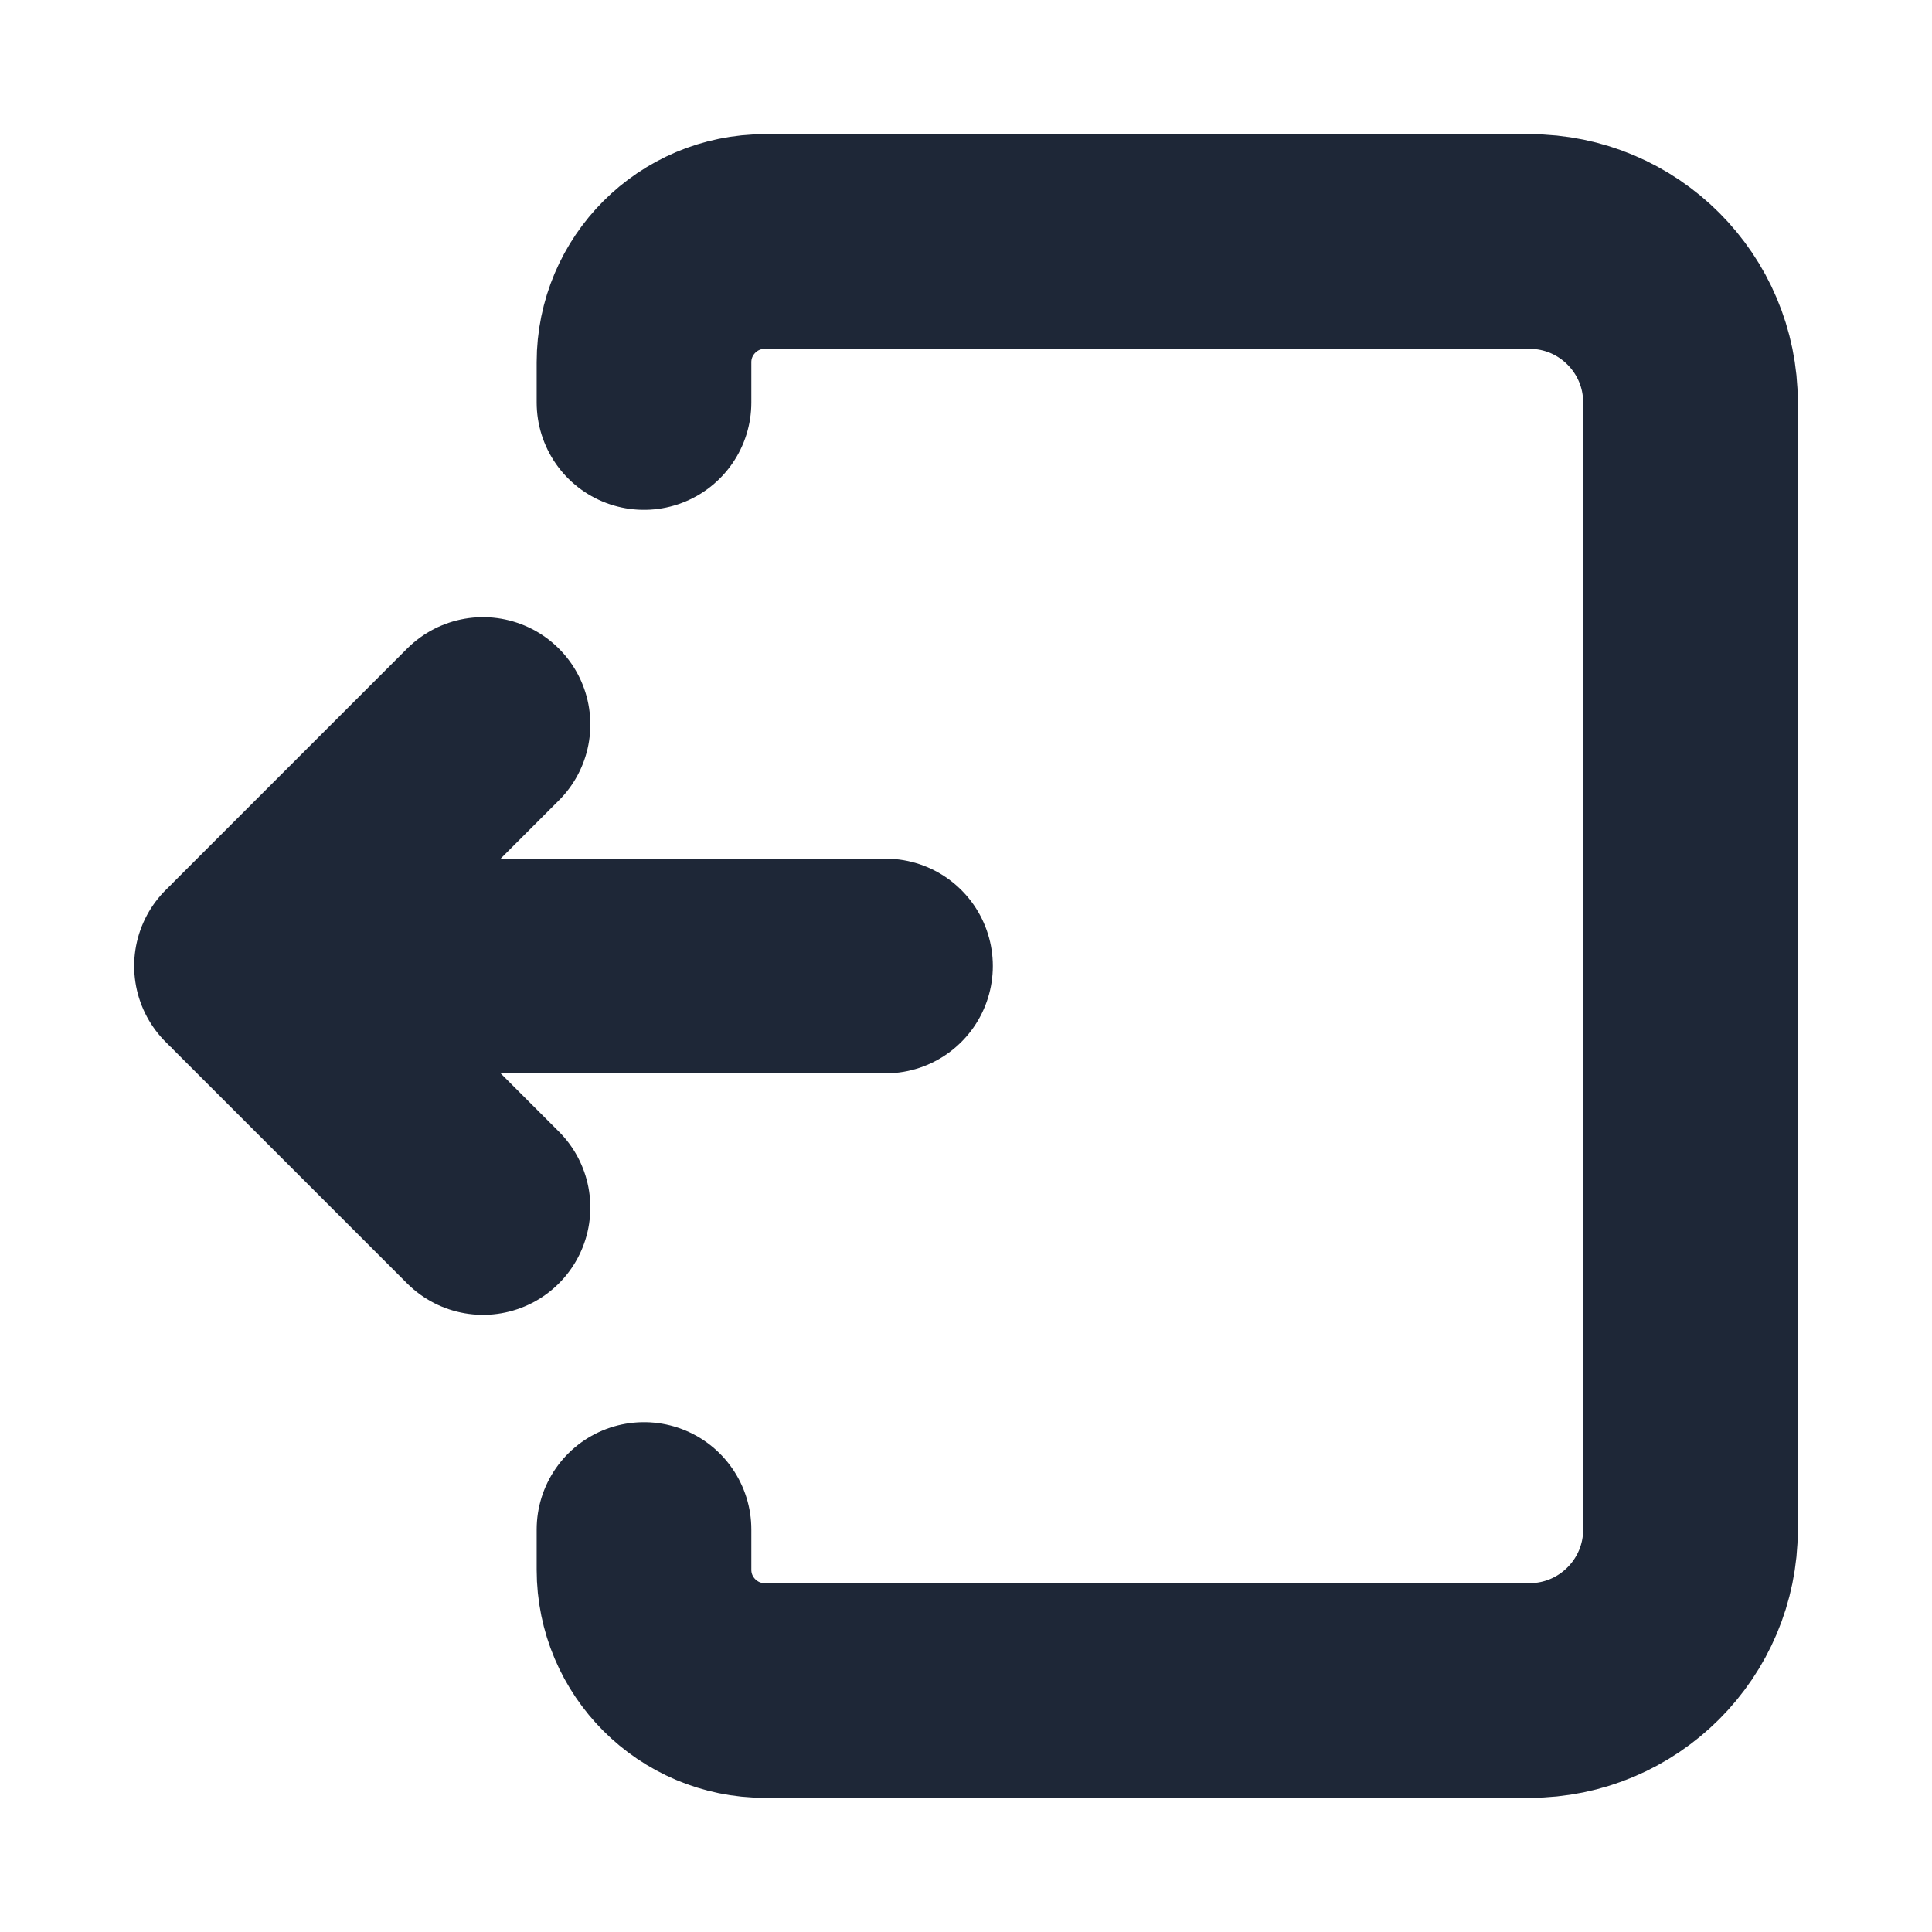
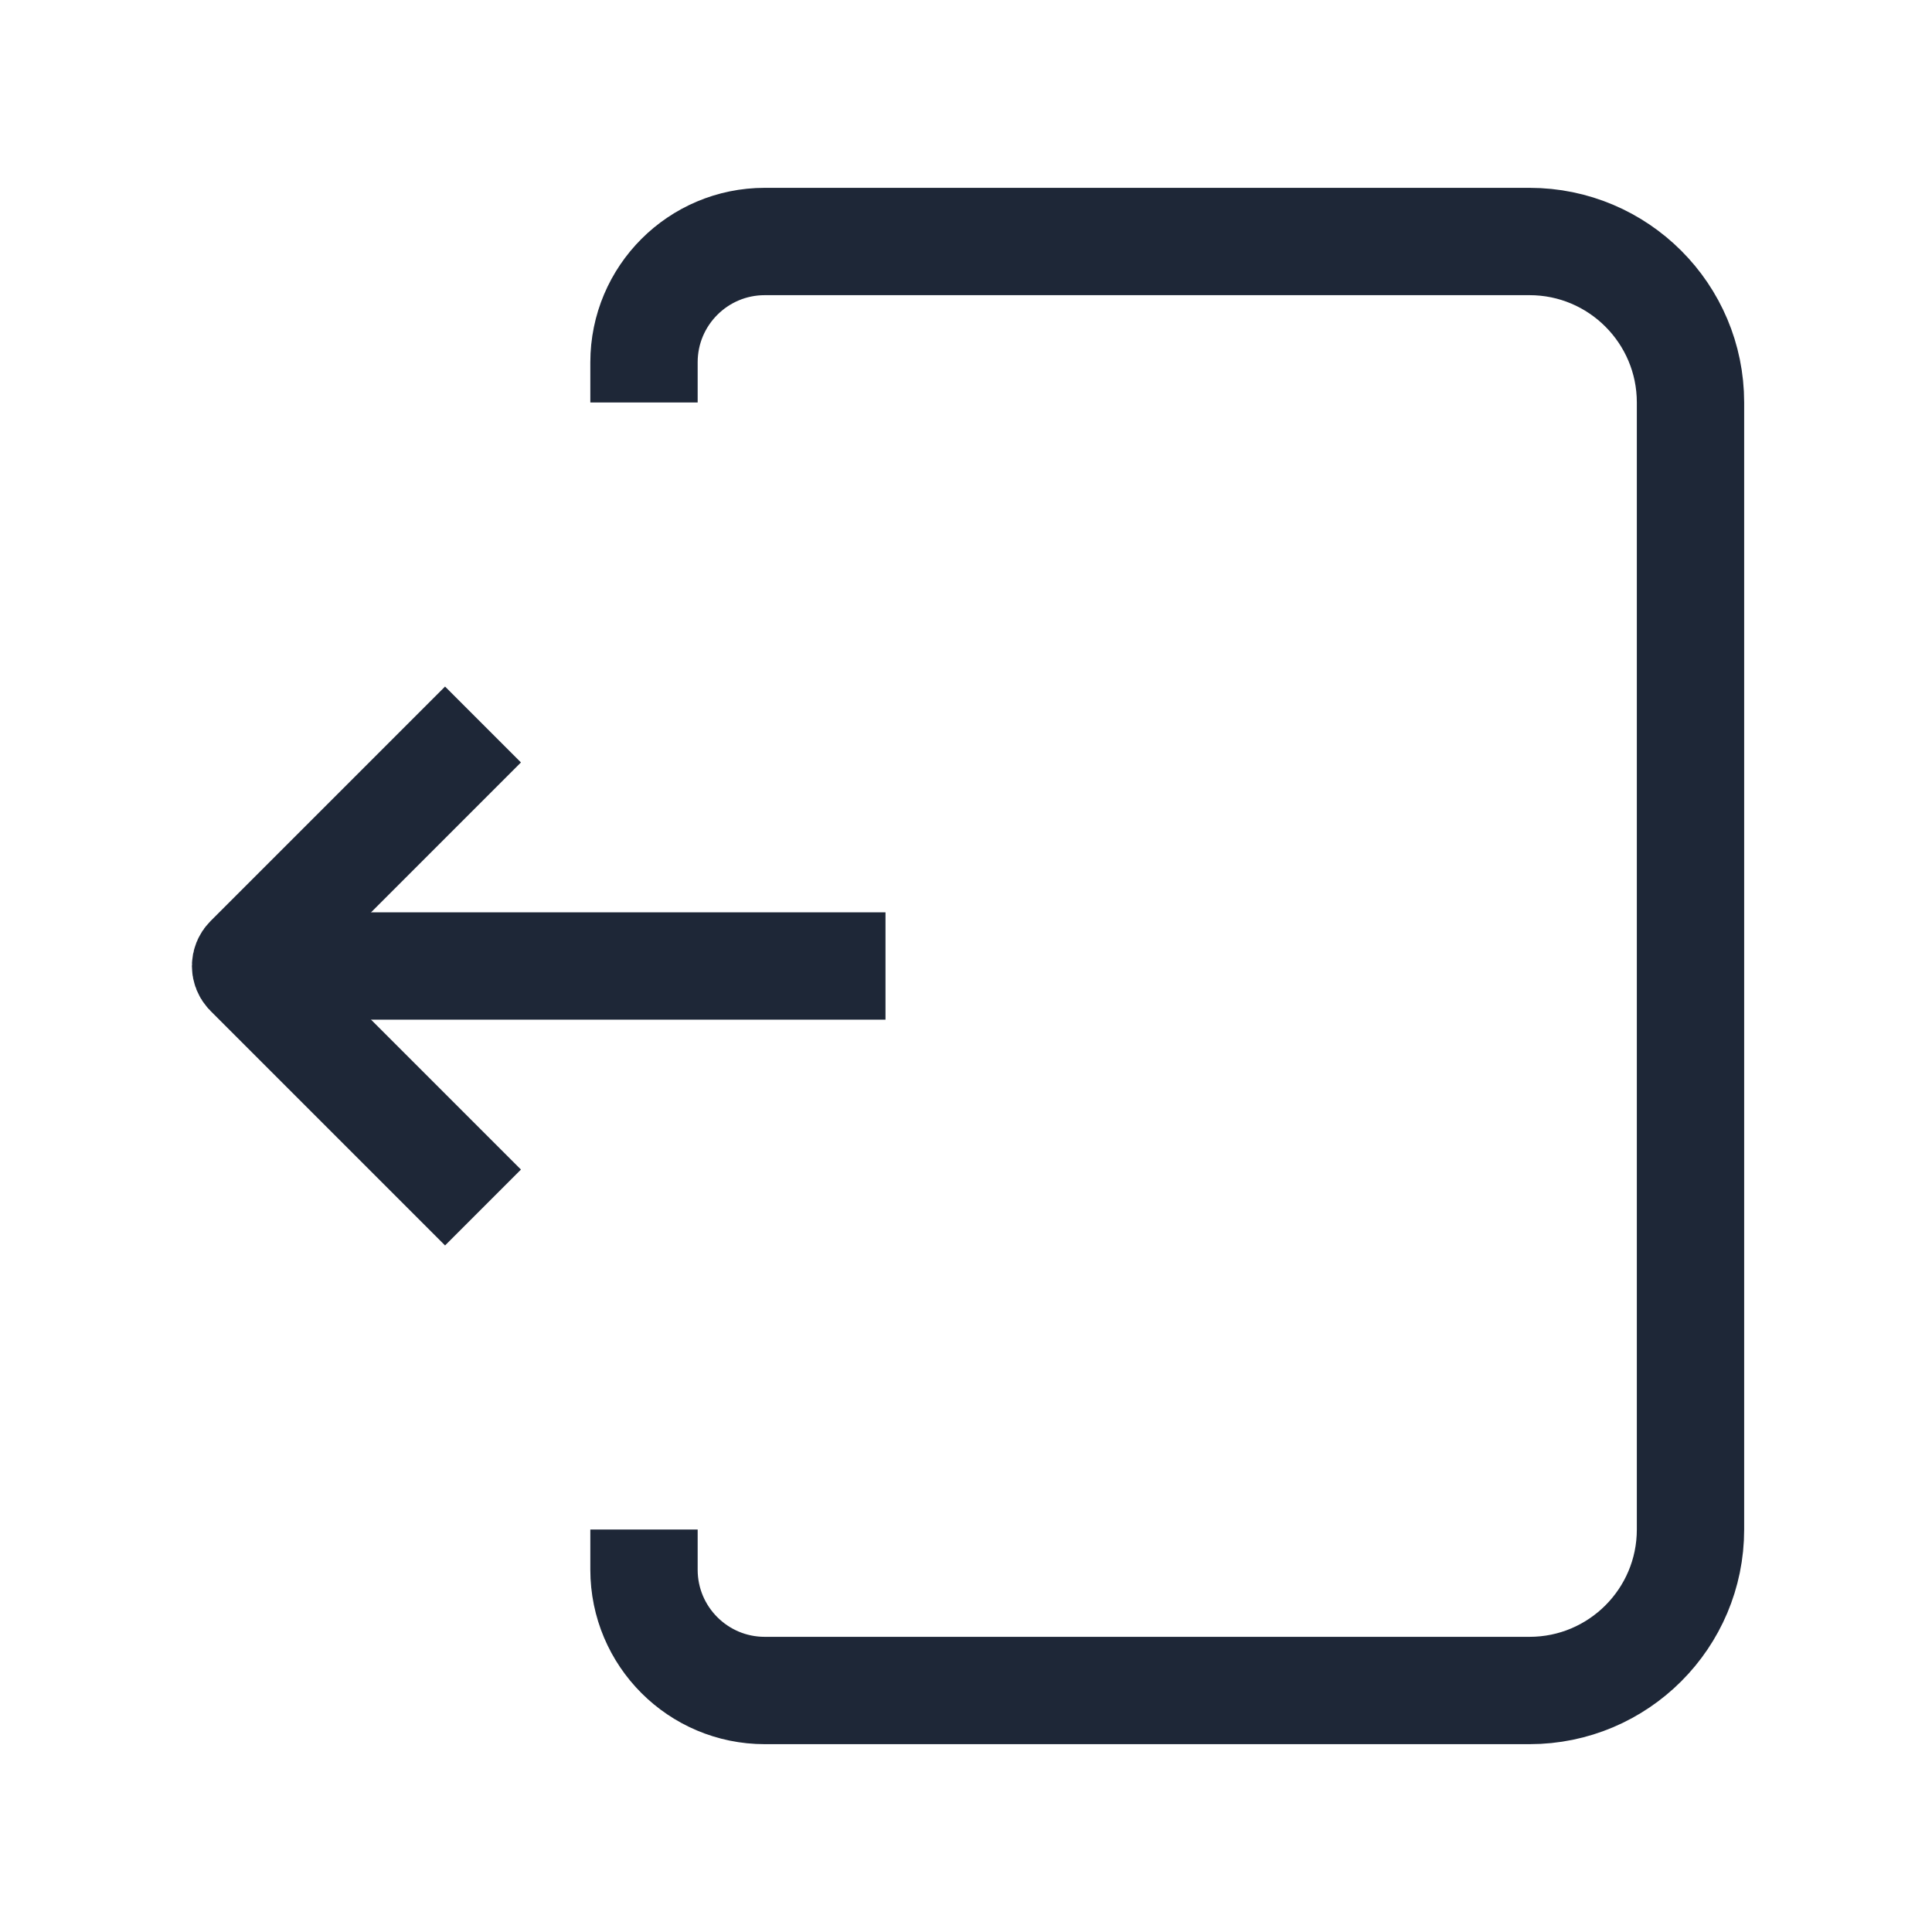
<svg xmlns="http://www.w3.org/2000/svg" width="18" height="18" viewBox="0 0 18 18" fill="none">
-   <path d="M2.25 9H8.25" stroke="#1E2737" stroke-width="2" stroke-linecap="round" stroke-linejoin="round" />
-   <path d="M4.5 11.25L2.315 9.065C2.279 9.029 2.279 8.971 2.315 8.935L4.5 6.75" stroke="#1E2737" stroke-width="2" stroke-linecap="round" stroke-linejoin="round" />
-   <path d="M6 3.75V3.375C6 2.754 6.504 2.25 7.125 2.25H14.25C15.078 2.25 15.75 2.922 15.75 3.75V14.25C15.75 15.078 15.078 15.75 14.25 15.75H7.125C6.504 15.75 6 15.246 6 14.625V14.25" stroke="#1E2737" stroke-width="2" stroke-linecap="round" stroke-linejoin="round" />
+   <path d="M2.25 9H8.25" stroke="#1E2737" strokeWidth="2" strokeLinecap="round" strokeLinejoin="round" />
+   <path d="M4.5 11.25L2.315 9.065C2.279 9.029 2.279 8.971 2.315 8.935L4.5 6.75" stroke="#1E2737" strokeWidth="2" strokeLinecap="round" strokeLinejoin="round" />
+   <path d="M6 3.75V3.375C6 2.754 6.504 2.25 7.125 2.25H14.25C15.078 2.25 15.75 2.922 15.75 3.75V14.25C15.75 15.078 15.078 15.75 14.25 15.75H7.125C6.504 15.75 6 15.246 6 14.625V14.25" stroke="#1E2737" strokeWidth="2" strokeLinecap="round" strokeLinejoin="round" />
</svg>
